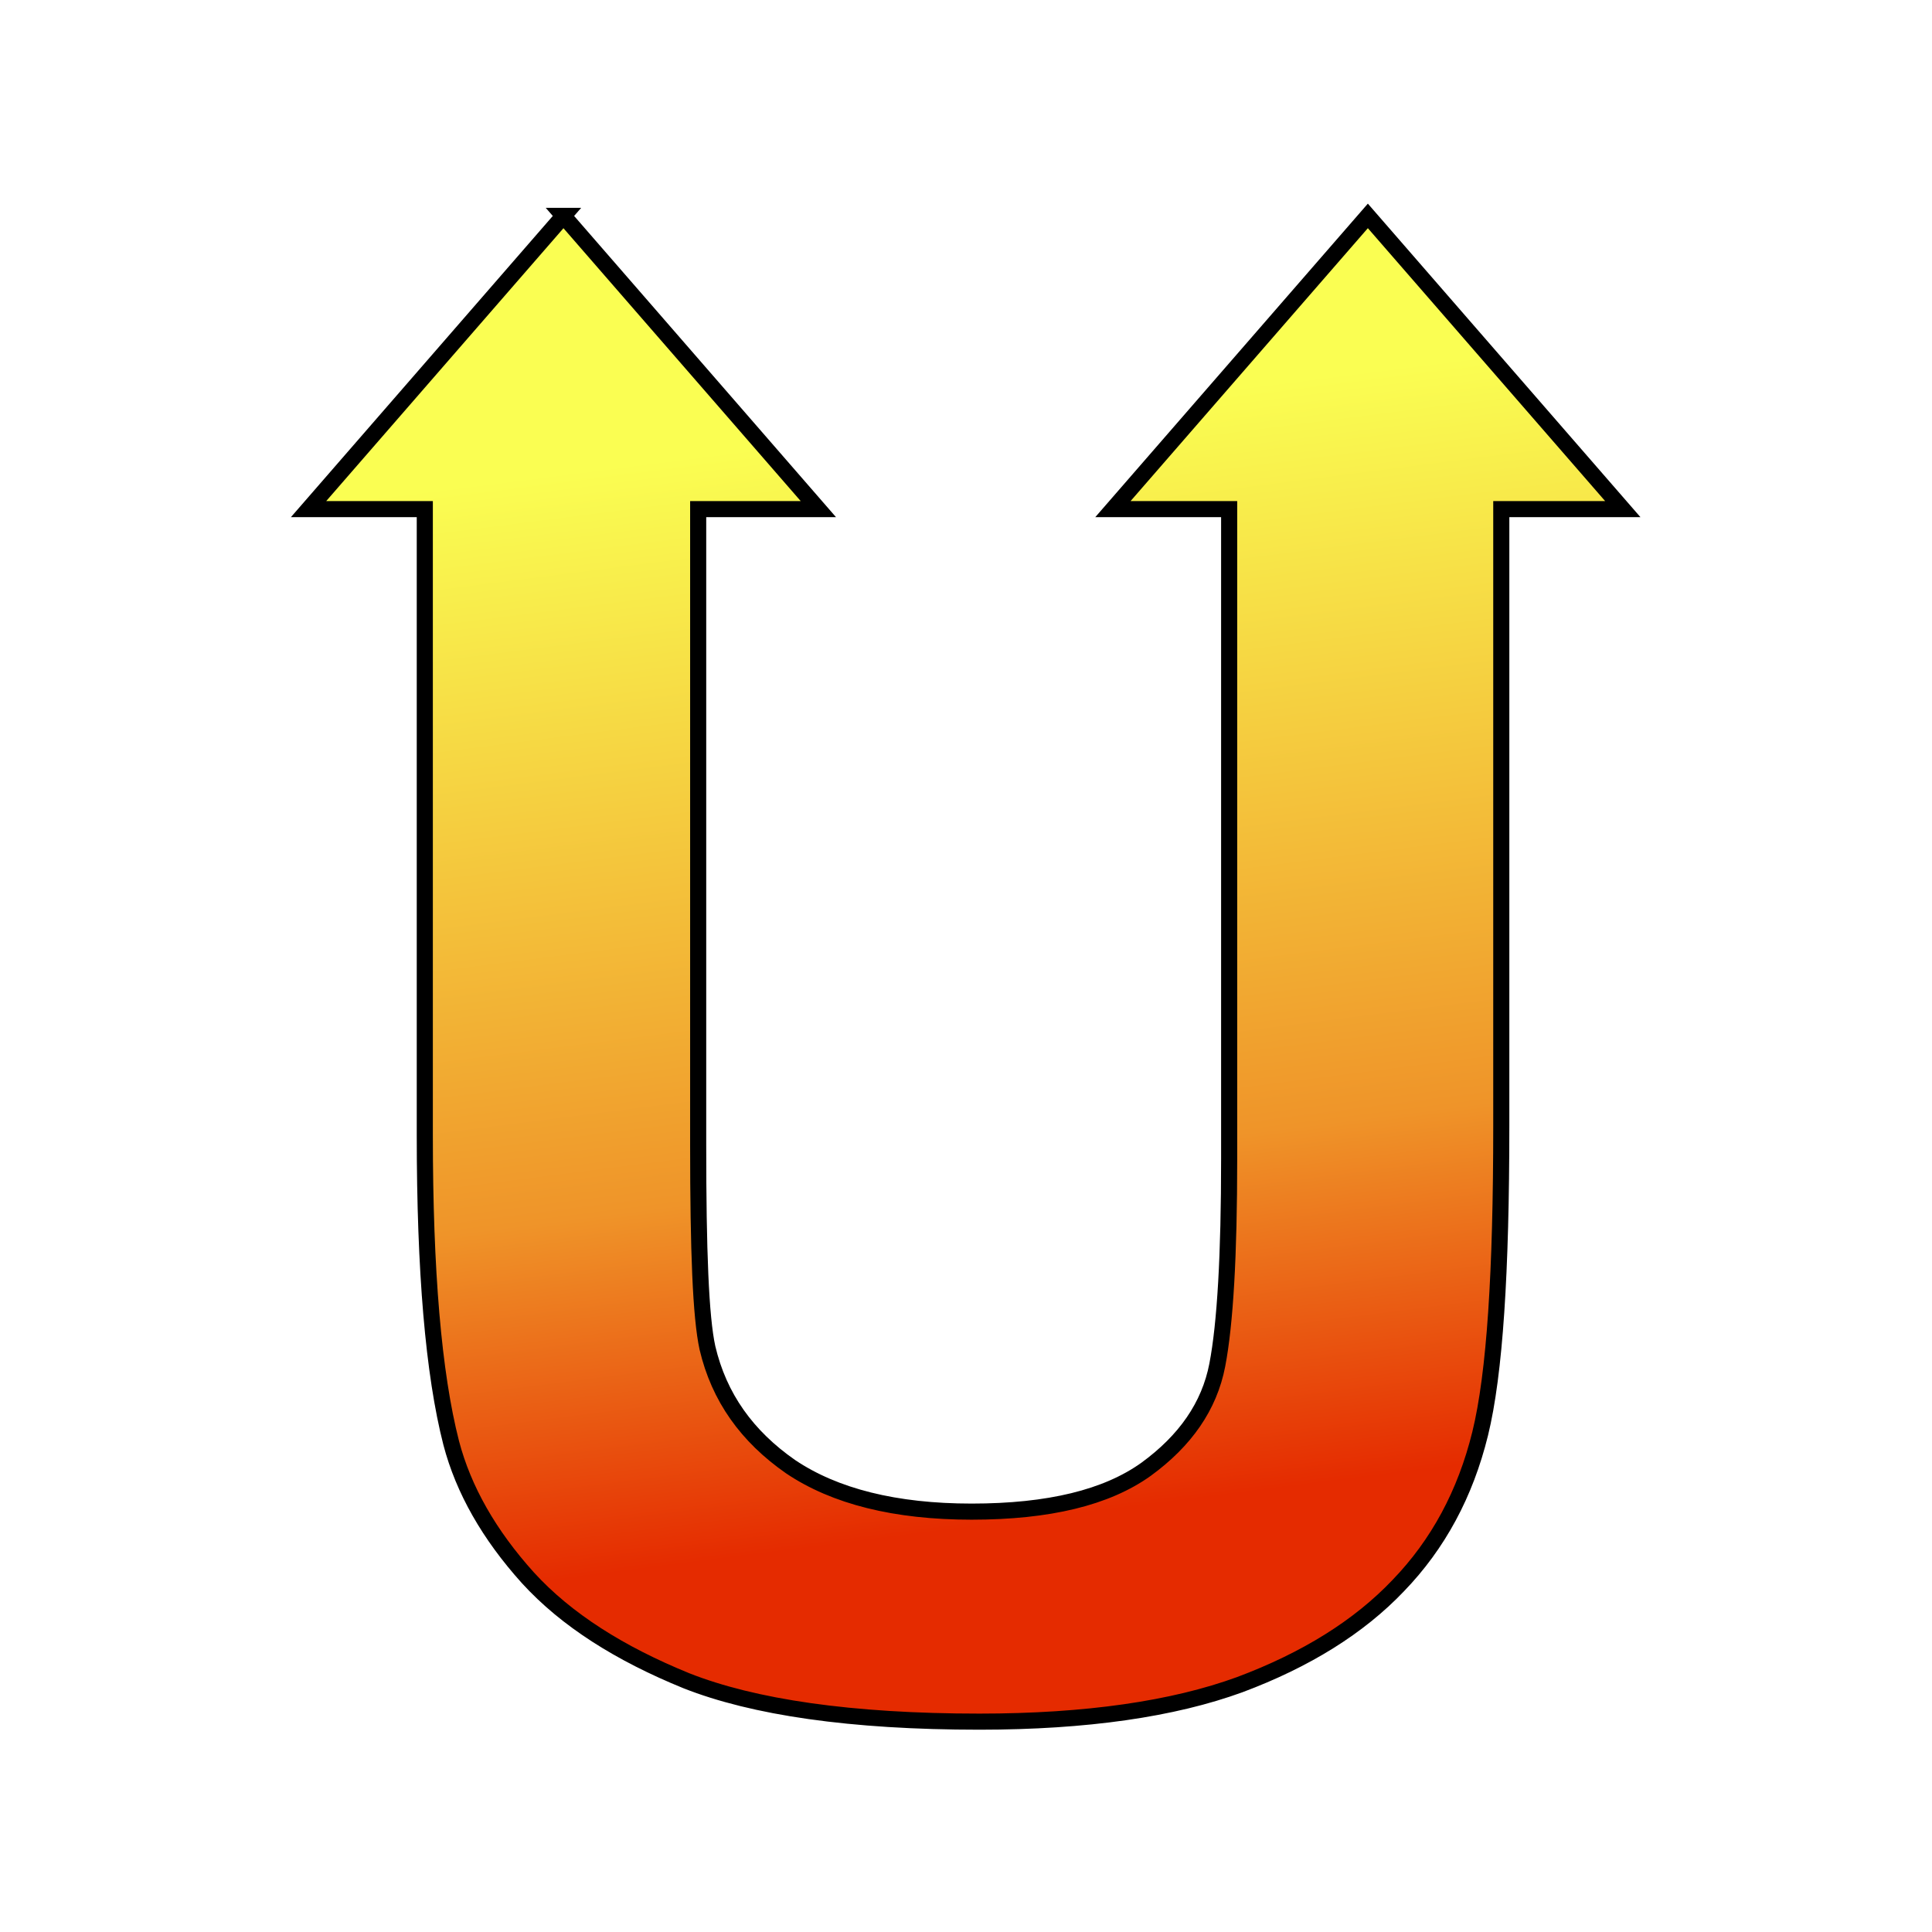
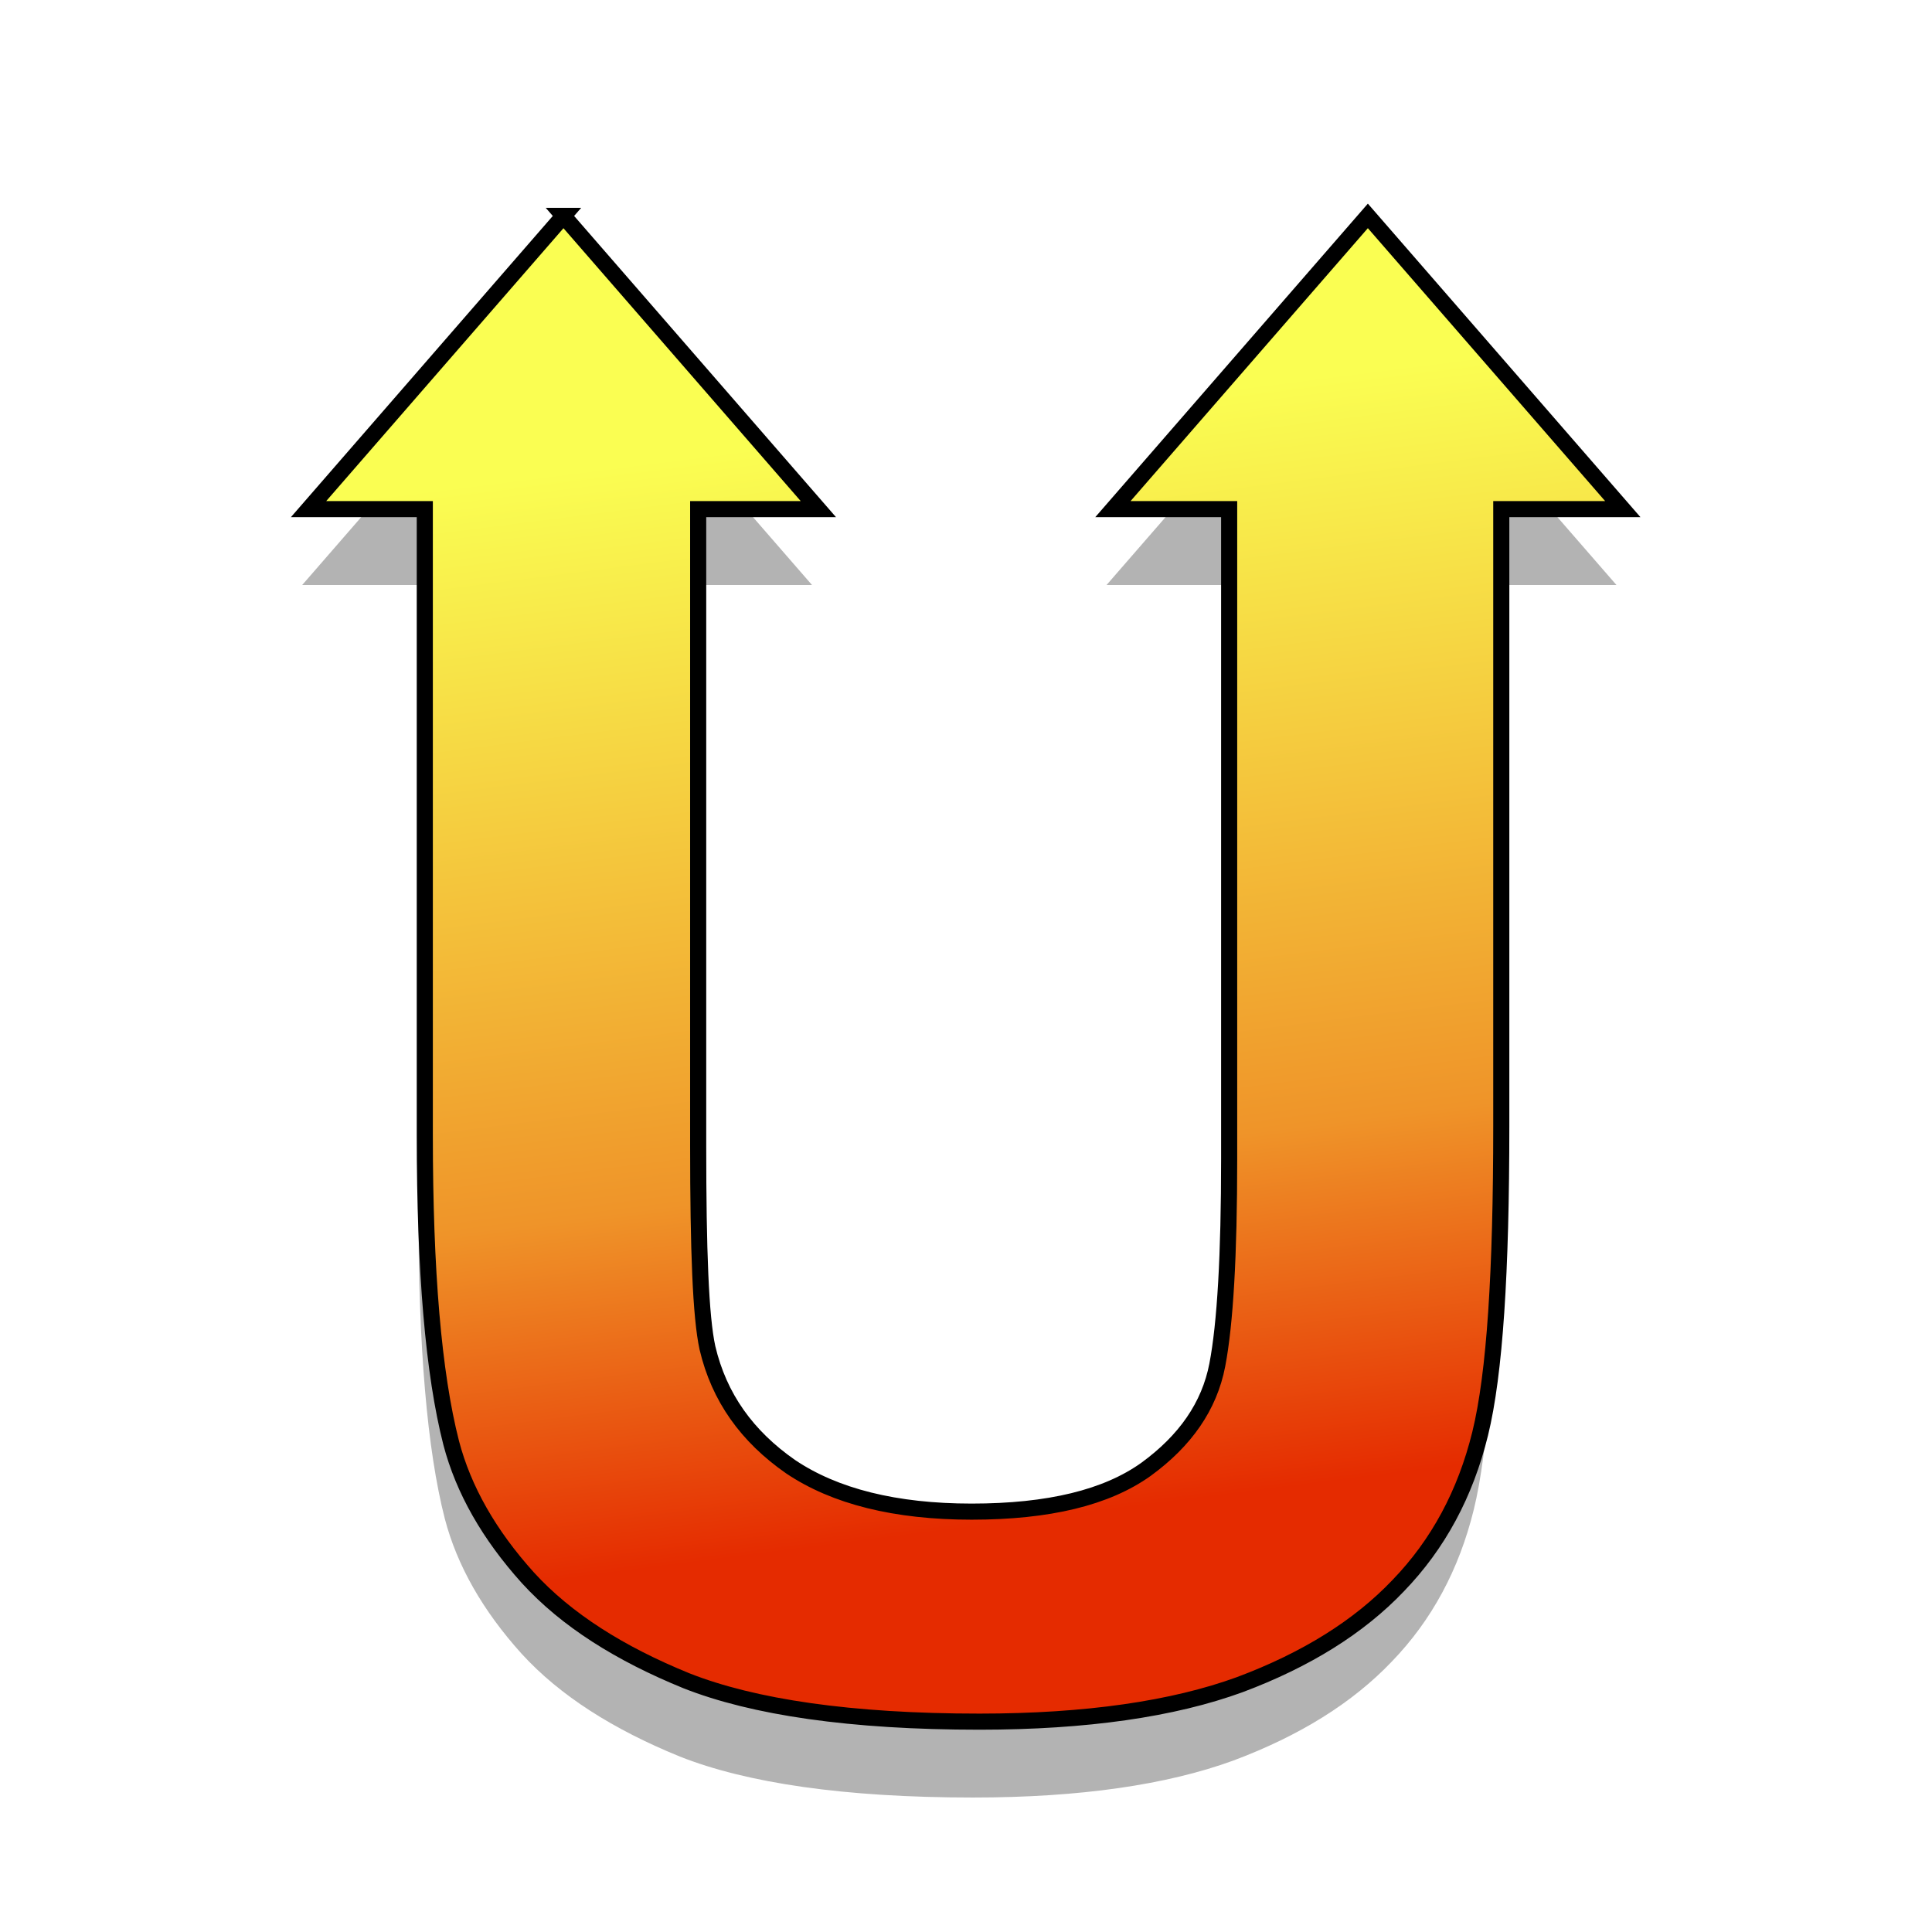
<svg xmlns="http://www.w3.org/2000/svg" xmlns:xlink="http://www.w3.org/1999/xlink" id="svg2" height="48px" width="48px" version="1.1">
  <defs id="defs3">
    <linearGradient id="linearGradient2819">
      <stop id="stop2821" offset="0" style="stop-color:#fafe52;stop-opacity:1;" />
      <stop id="stop2055" offset="0.675" style="stop-color:#ef9429;stop-opacity:1;" />
      <stop id="stop2823" offset="1" style="stop-color:#e52b00;stop-opacity:1;" />
    </linearGradient>
    <linearGradient gradientUnits="userSpaceOnUse" y2="39.057" x2="22.746" y1="7.32" x1="19.224" gradientTransform="matrix(0.7473928,0,0,0.8563096,4.798438,4.803298)" id="linearGradient2825" xlink:href="#linearGradient2819" />
  </defs>
  <g id="layer1">
+     <path id="text1291-6" d="m 13.842,7.249 -6.334,7.285 2.888,0 0,15.555 c -3e-6,3.367 0.214,5.922 0.656,7.646 0.305,1.163 0.942,2.28 1.903,3.347 0.961,1.054 2.291,1.889 3.938,2.56 1.663,0.657 4.082,1.017 7.285,1.017 2.654,0 4.817,-0.317 6.465,-0.919 1.647,-0.616 2.962,-1.435 3.938,-2.461 0.991,-1.026 1.668,-2.282 2.035,-3.774 0.366,-1.492 0.525,-4.033 0.525,-7.646 l 0,-15.325 3.019,0 -6.334,-7.285 -6.334,7.285 2.888,0 0,16.146 c -2.3e-5,2.381 -0.097,4.093 -0.295,5.119 -0.198,1.026 -0.796,1.881 -1.772,2.592 -0.976,0.698 -2.41,1.05 -4.332,1.05 -1.892,4e-6 -3.398,-0.377 -4.496,-1.116 -1.083,-0.753 -1.778,-1.722 -2.067,-2.953 -0.168,-0.766 -0.23,-2.434 -0.23,-5.021 l 0,-15.817 2.986,0 -6.334,-7.285 z" style="color:#000000;opacity:0.3;fill-rule:nonzero" />
    <path id="text1291" d="m 14,5.364 -6.334,7.285 2.888,0 0,15.555 c -3e-6,3.367 0.214,5.922 0.656,7.646 0.305,1.163 0.942,2.28 1.903,3.347 0.961,1.054 2.291,1.889 3.938,2.56 1.663,0.657 4.082,1.017 7.285,1.017 2.654,0 4.817,-0.317 6.465,-0.919 1.647,-0.616 2.962,-1.435 3.938,-2.461 0.991,-1.026 1.668,-2.282 2.035,-3.774 0.366,-1.492 0.525,-4.033 0.525,-7.646 l 0,-15.325 3.019,0 -6.334,-7.285 -6.334,7.285 2.888,0 0,16.146 c -2.3e-5,2.381 -0.097,4.093 -0.295,5.119 -0.198,1.026 -0.796,1.881 -1.772,2.592 -0.976,0.698 -2.41,1.05 -4.332,1.05 -1.892,4e-6 -3.398,-0.377 -4.496,-1.116 -1.083,-0.753 -1.778,-1.722 -2.067,-2.953 -0.168,-0.766 -0.23,-2.434 -0.23,-5.021 l 0,-15.817 2.986,0 -6.334,-7.285 z" style="font-style:normal;font-variant:normal;font-weight:bold;font-stretch:normal;font-size:42.267px;font-family:Arial;writing-mode:lr-tb;text-anchor:start;fill:url(#linearGradient2825);fill-opacity:1;stroke:#000000;stroke-width:0.4;stroke-linecap:butt;stroke-linejoin:miter;stroke-miterlimit:4;stroke-dasharray:none;stroke-opacity:1" />
  </g>
</svg>
